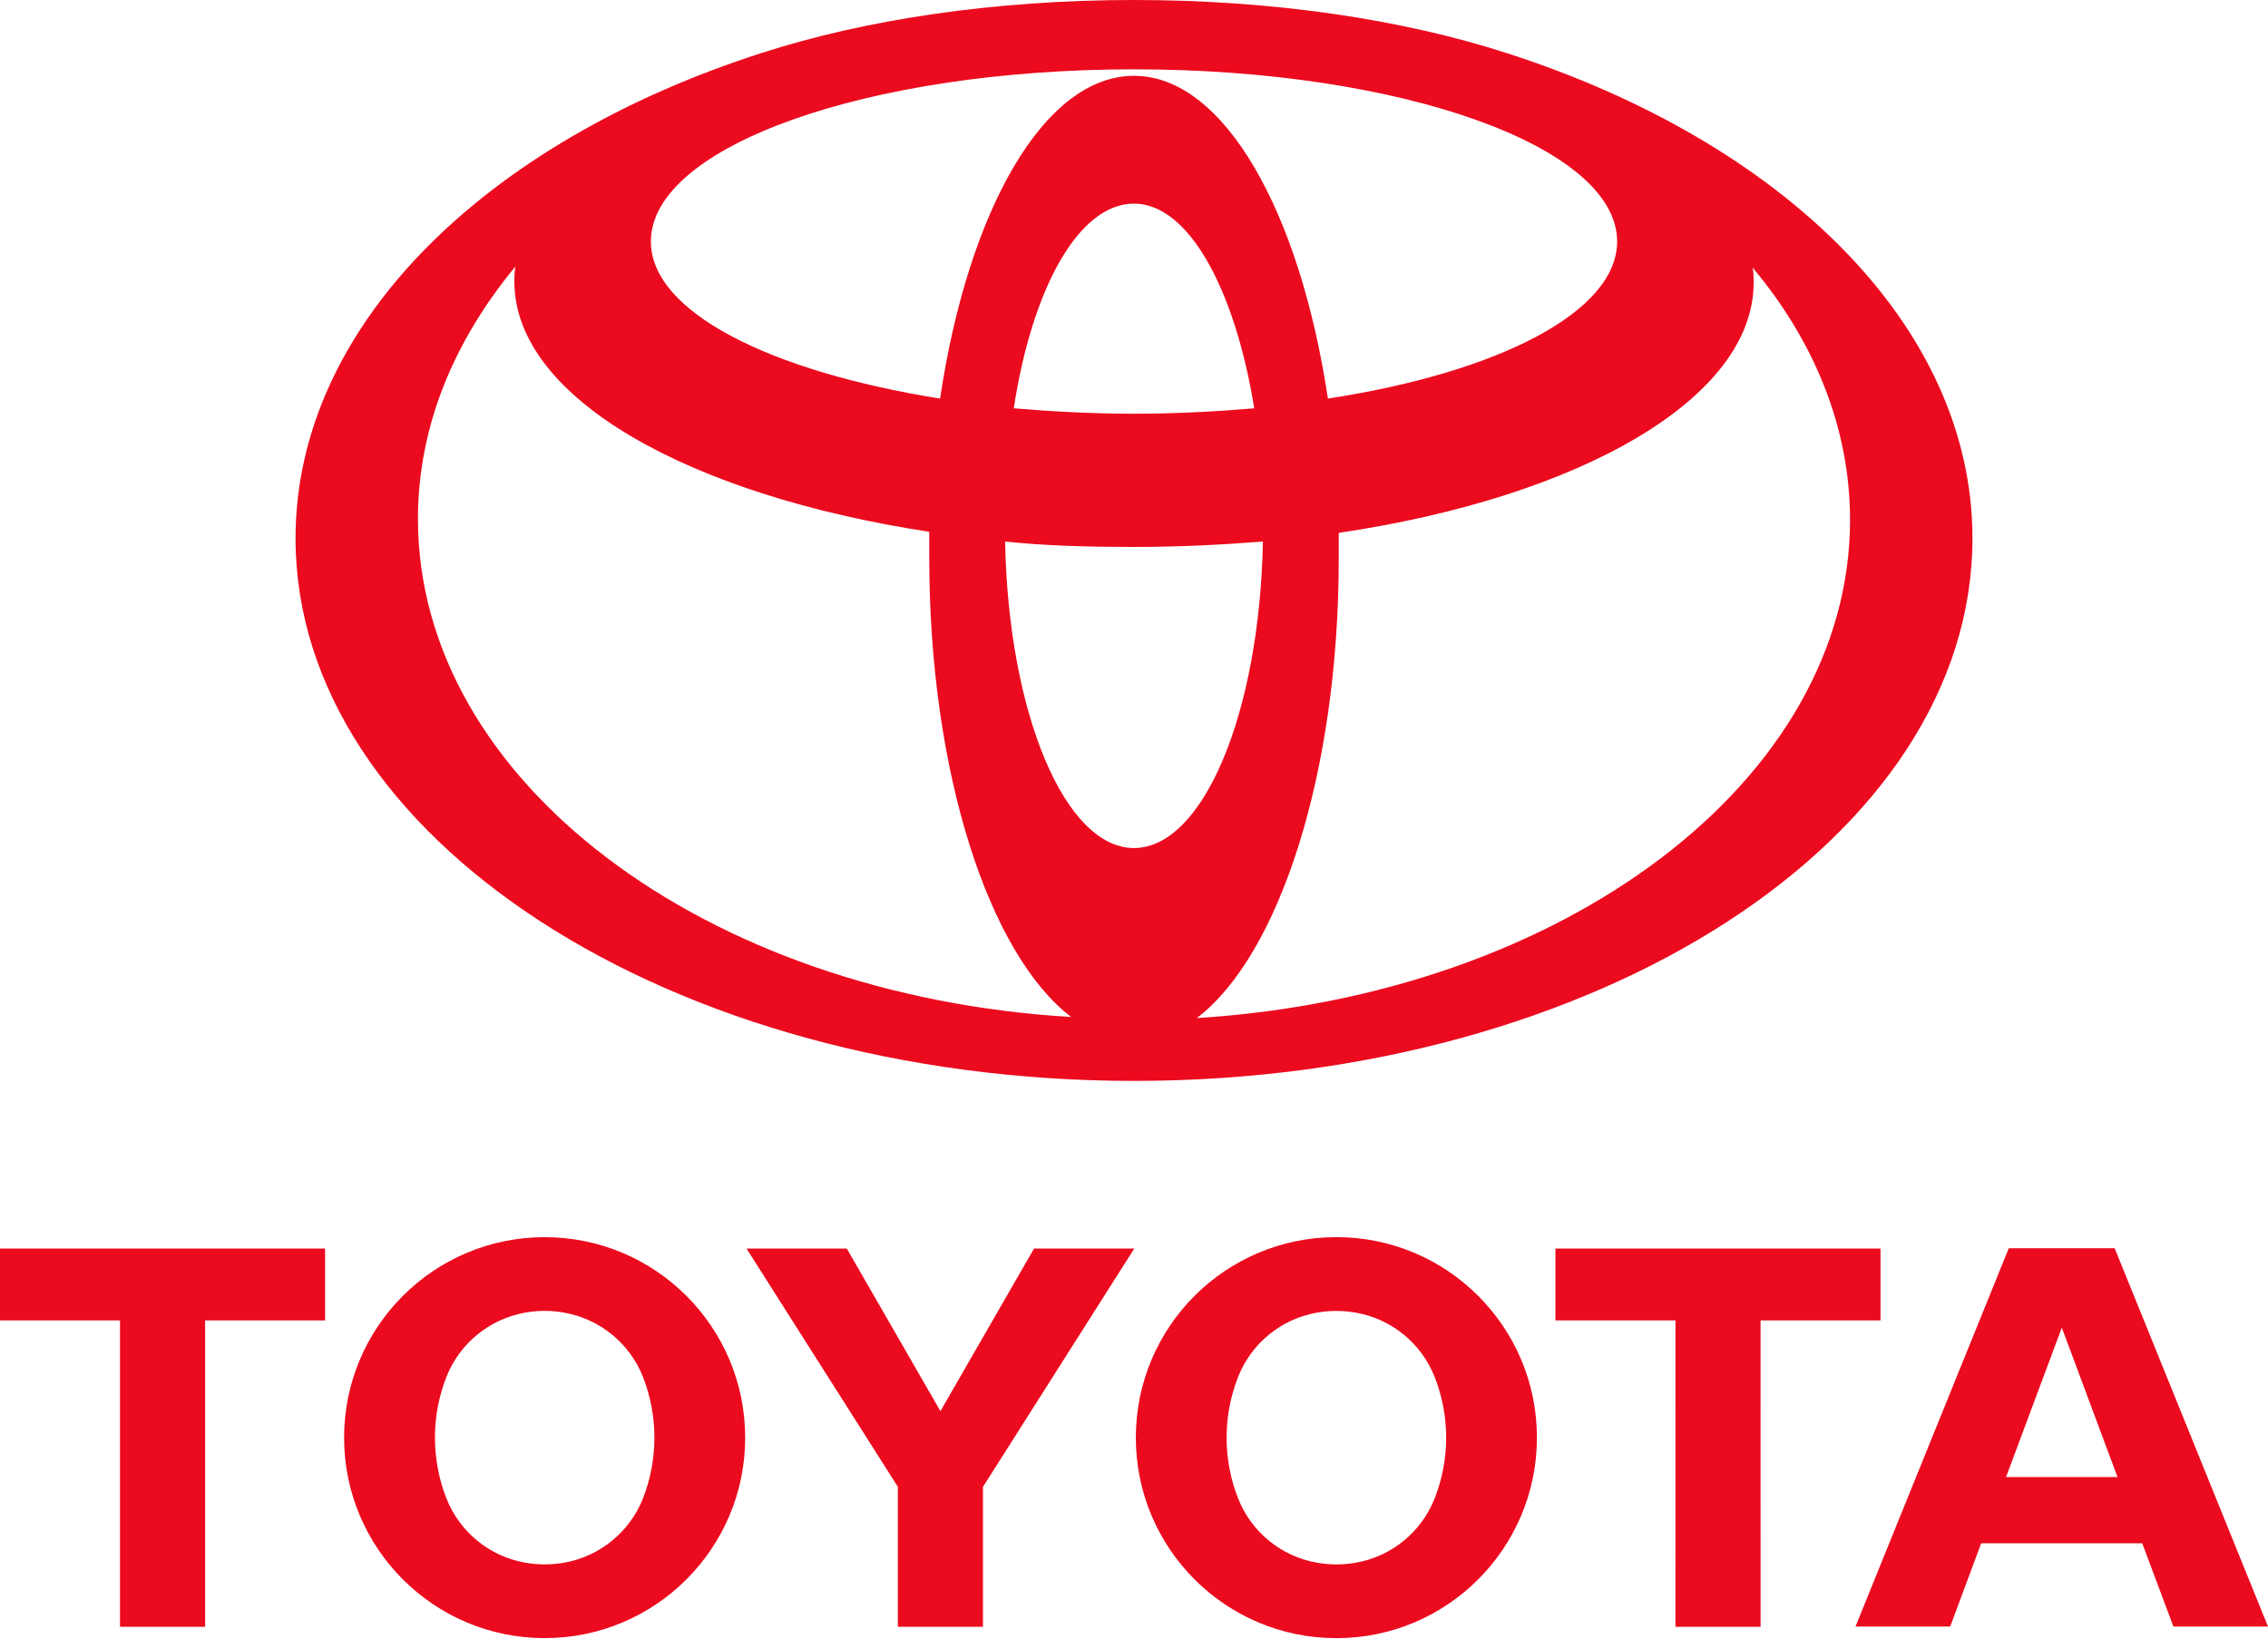
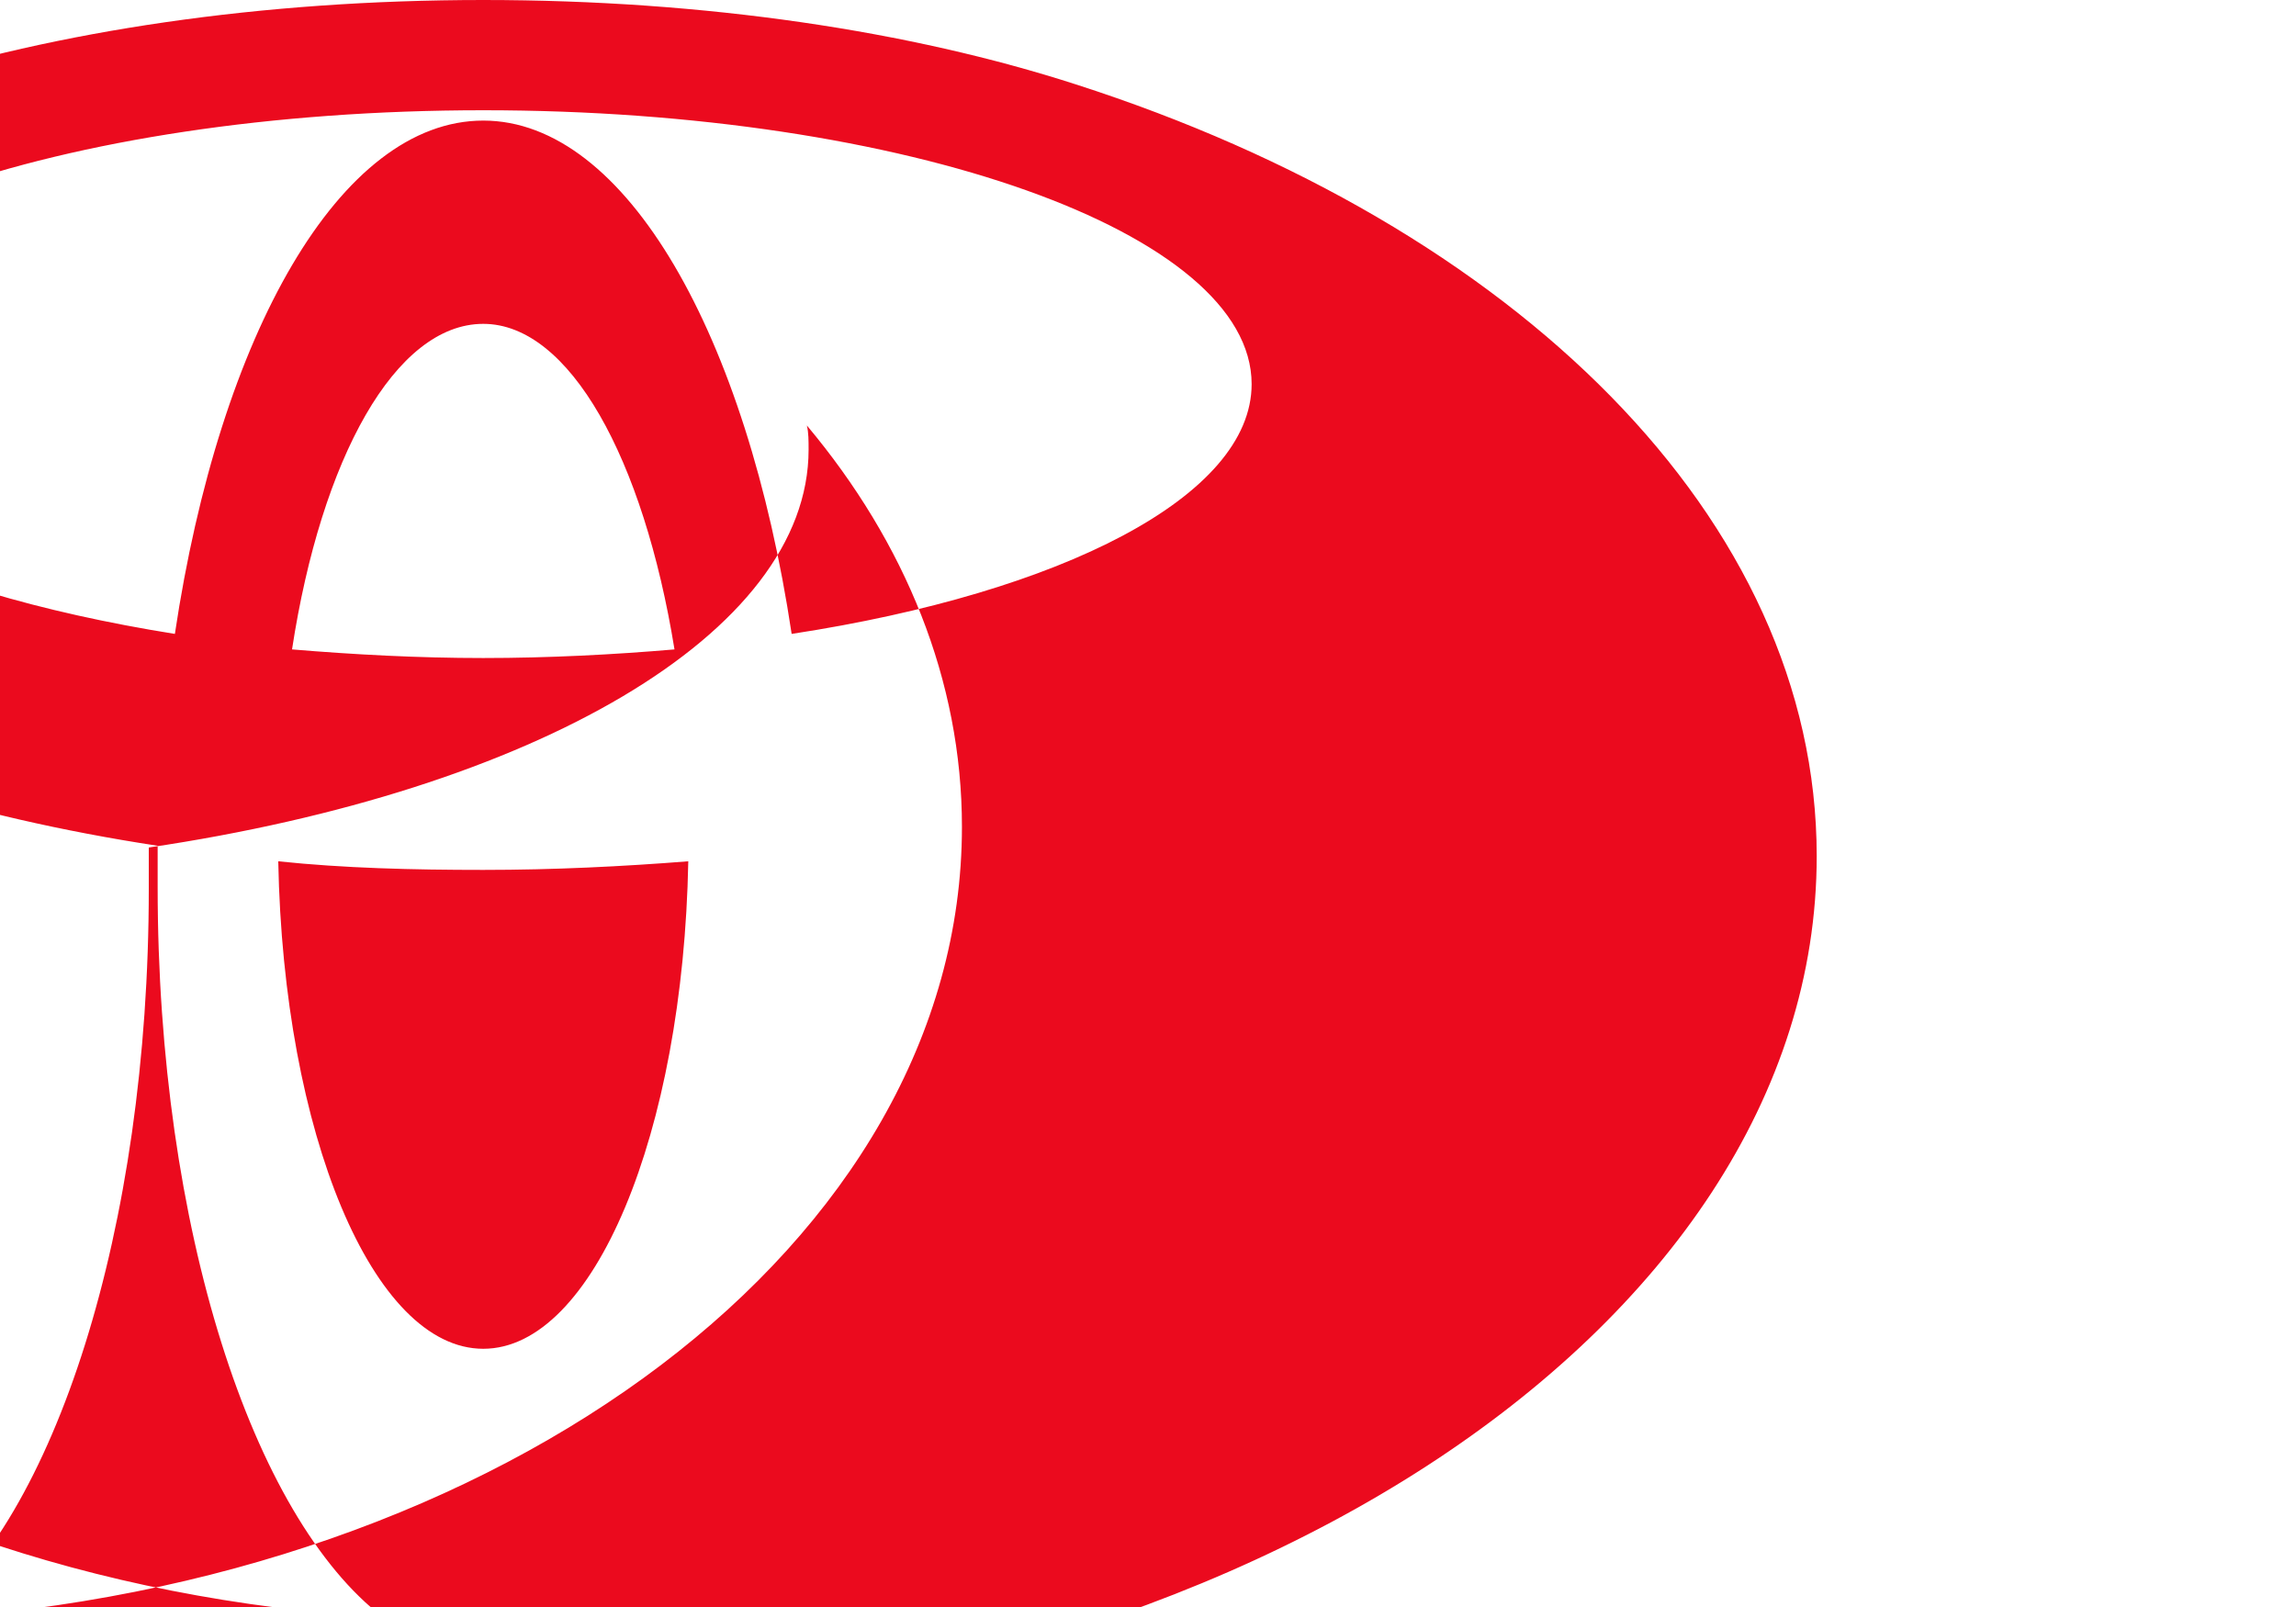
- <svg xmlns="http://www.w3.org/2000/svg" xml:space="preserve" width="950" height="686.312" viewBox="0 0 251.354 181.587">
-   <path fill="#EB0A1E" d="M36.029 138.397H0v7.965h13.298v33.964h9.434v-33.964H36.03v-7.965m35.23 27.695a11.555 11.555 0 0 1-8.71 7.123 12.674 12.674 0 0 1-2.189.194c-.743 0-1.475-.07-2.182-.194a11.538 11.538 0 0 1-8.706-7.123 18.407 18.407 0 0 1-1.27-6.73c0-2.375.452-4.65 1.27-6.734a11.547 11.547 0 0 1 8.706-7.122 12.054 12.054 0 0 1 4.37 0 11.55 11.55 0 0 1 8.71 7.12 18.526 18.526 0 0 1 0 13.466m-10.9-28.955c-12.268 0-22.224 9.95-22.224 22.225 0 12.267 9.956 22.219 22.225 22.219 12.277 0 22.225-9.952 22.225-22.218 0-12.276-9.948-22.226-22.225-22.226zm22.375 1.26h11.112l10.377 18.027 10.377-18.027h11.108l-16.769 26.417v15.512h-9.432v-15.512l-16.773-26.417m65.375 35.016c.741 0 1.477-.075 2.182-.198a11.531 11.531 0 0 0 8.707-7.12 18.39 18.39 0 0 0 0-13.463 11.538 11.538 0 0 0-8.707-7.124 12.427 12.427 0 0 0-4.376 0 11.531 11.531 0 0 0-8.702 7.122 18.381 18.381 0 0 0-1.274 6.73c0 2.377.452 4.646 1.274 6.734a11.522 11.522 0 0 0 8.702 7.12 12.512 12.512 0 0 0 2.194.199M125.88 159.36c0-12.274 9.946-22.228 22.228-22.228 12.268 0 22.224 9.95 22.224 22.228-.001 12.266-9.956 22.226-22.224 22.226-12.282 0-22.228-9.96-22.228-22.226zm108.797 4.37-6.174-16.566-6.182 16.566h12.356m2.737 7.336h-17.847l-3.433 9.233h-10.496l16.986-41.933h11.738l16.992 41.933h-10.483zm-29.004-32.67h-36.028v7.966h13.304l-.004 33.963h9.438l-.004-33.963h13.294v-7.966M166.976 5.883C155.451 2.16 141.164 0 125.677 0 110.19 0 95.903 2.161 84.378 5.883c-30.614 9.844-51.624 30.254-51.624 53.784 0 33.136 41.54 60.148 92.923 60.148 51.264 0 92.923-26.892 92.923-60.148 0-23.53-21.01-43.94-51.624-53.784zm-41.299 88.12c-7.683 0-13.926-15.007-14.286-33.975 4.562.48 9.364.6 14.286.6 4.922 0 9.725-.24 14.287-.6-.36 18.968-6.603 33.975-14.287 33.975Zm-13.326-48.742c2.04-13.326 7.203-22.69 13.326-22.69 6.003 0 11.165 9.364 13.326 22.69-4.202.36-8.764.6-13.326.6-4.562 0-9.004-.24-13.326-.6zm34.816-1.08c-3.121-20.77-11.525-35.777-21.49-35.777-9.964 0-18.368 14.887-21.49 35.776-18.848-3.001-32.055-9.604-32.055-17.408 0-10.565 24.012-19.088 53.545-19.088 29.534 0 53.545 8.523 53.545 19.088 0 7.804-13.206 14.527-32.055 17.408zM46.321 57.505c0-10.204 3.961-19.689 10.805-27.972-.12.6-.12 1.2-.12 1.68 0 12.846 19.208 23.651 45.98 27.733v2.881c0 23.771 6.604 43.94 15.728 50.904C78.135 110.33 46.32 86.56 46.32 57.506zm86.32 55.346c9.123-6.963 15.727-27.133 15.727-50.904v-2.88c26.772-3.963 45.98-14.888 45.98-27.734 0-.6 0-1.2-.12-1.68 6.844 8.163 10.806 17.768 10.806 27.973 0 28.933-31.815 52.704-72.394 55.225z" />
+ <svg xmlns="http://www.w3.org/2000/svg" viewBox="46 0 160 112" role="img" aria-label="Toyota">
+   <path fill="#EB0A1E" d="M120.976 5.883C109.451 2.16 95.164 0 79.677 0 64.19 0 49.903 2.161 38.378 5.883c-30.614 9.844-51.624 30.254-51.624 53.784 0 33.136 41.54 60.148 92.923 60.148 51.264 0 92.923-26.892 92.923-60.148 0-23.53-21.01-43.94-51.624-53.784zm-41.299 88.12c-7.683 0-13.926-15.007-14.286-33.975 4.562.48 9.364.6 14.286.6 4.922 0 9.725-.24 14.287-.6-.36 18.968-6.603 33.975-14.287 33.975Zm-13.326-48.742c2.04-13.326 7.203-22.69 13.326-22.69 6.003 0 11.165 9.364 13.326 22.69-4.202.36-8.764.6-13.326.6-4.562 0-9.004-.24-13.326-.6zm34.816-1.08c-3.121-20.77-11.525-35.777-21.49-35.777-9.964 0-18.368 14.887-21.49 35.776-18.848-3.001-32.055-9.604-32.055-17.408 0-10.565 24.012-19.088 53.545-19.088 29.534 0 53.545 8.523 53.545 19.088 0 7.804-13.206 14.527-32.055 17.408zM0.321 57.505c0-10.204 3.961-19.689 10.805-27.972-.12.6-.12 1.2-.12 1.68 0 12.846 19.208 23.651 45.98 27.733v2.881c0 23.771 6.604 43.94 15.728 50.904C32.135 110.33 0.32 86.56 0.32 57.506zm40.32 55.346c9.123-6.963 15.727-27.133 15.727-50.904v-2.88c26.772-3.963 45.98-14.888 45.98-27.734 0-.6 0-1.2-.12-1.68 6.844 8.163 10.806 17.768 10.806 27.973 0 28.933-31.815 52.704-72.394 55.225z" />
</svg>
